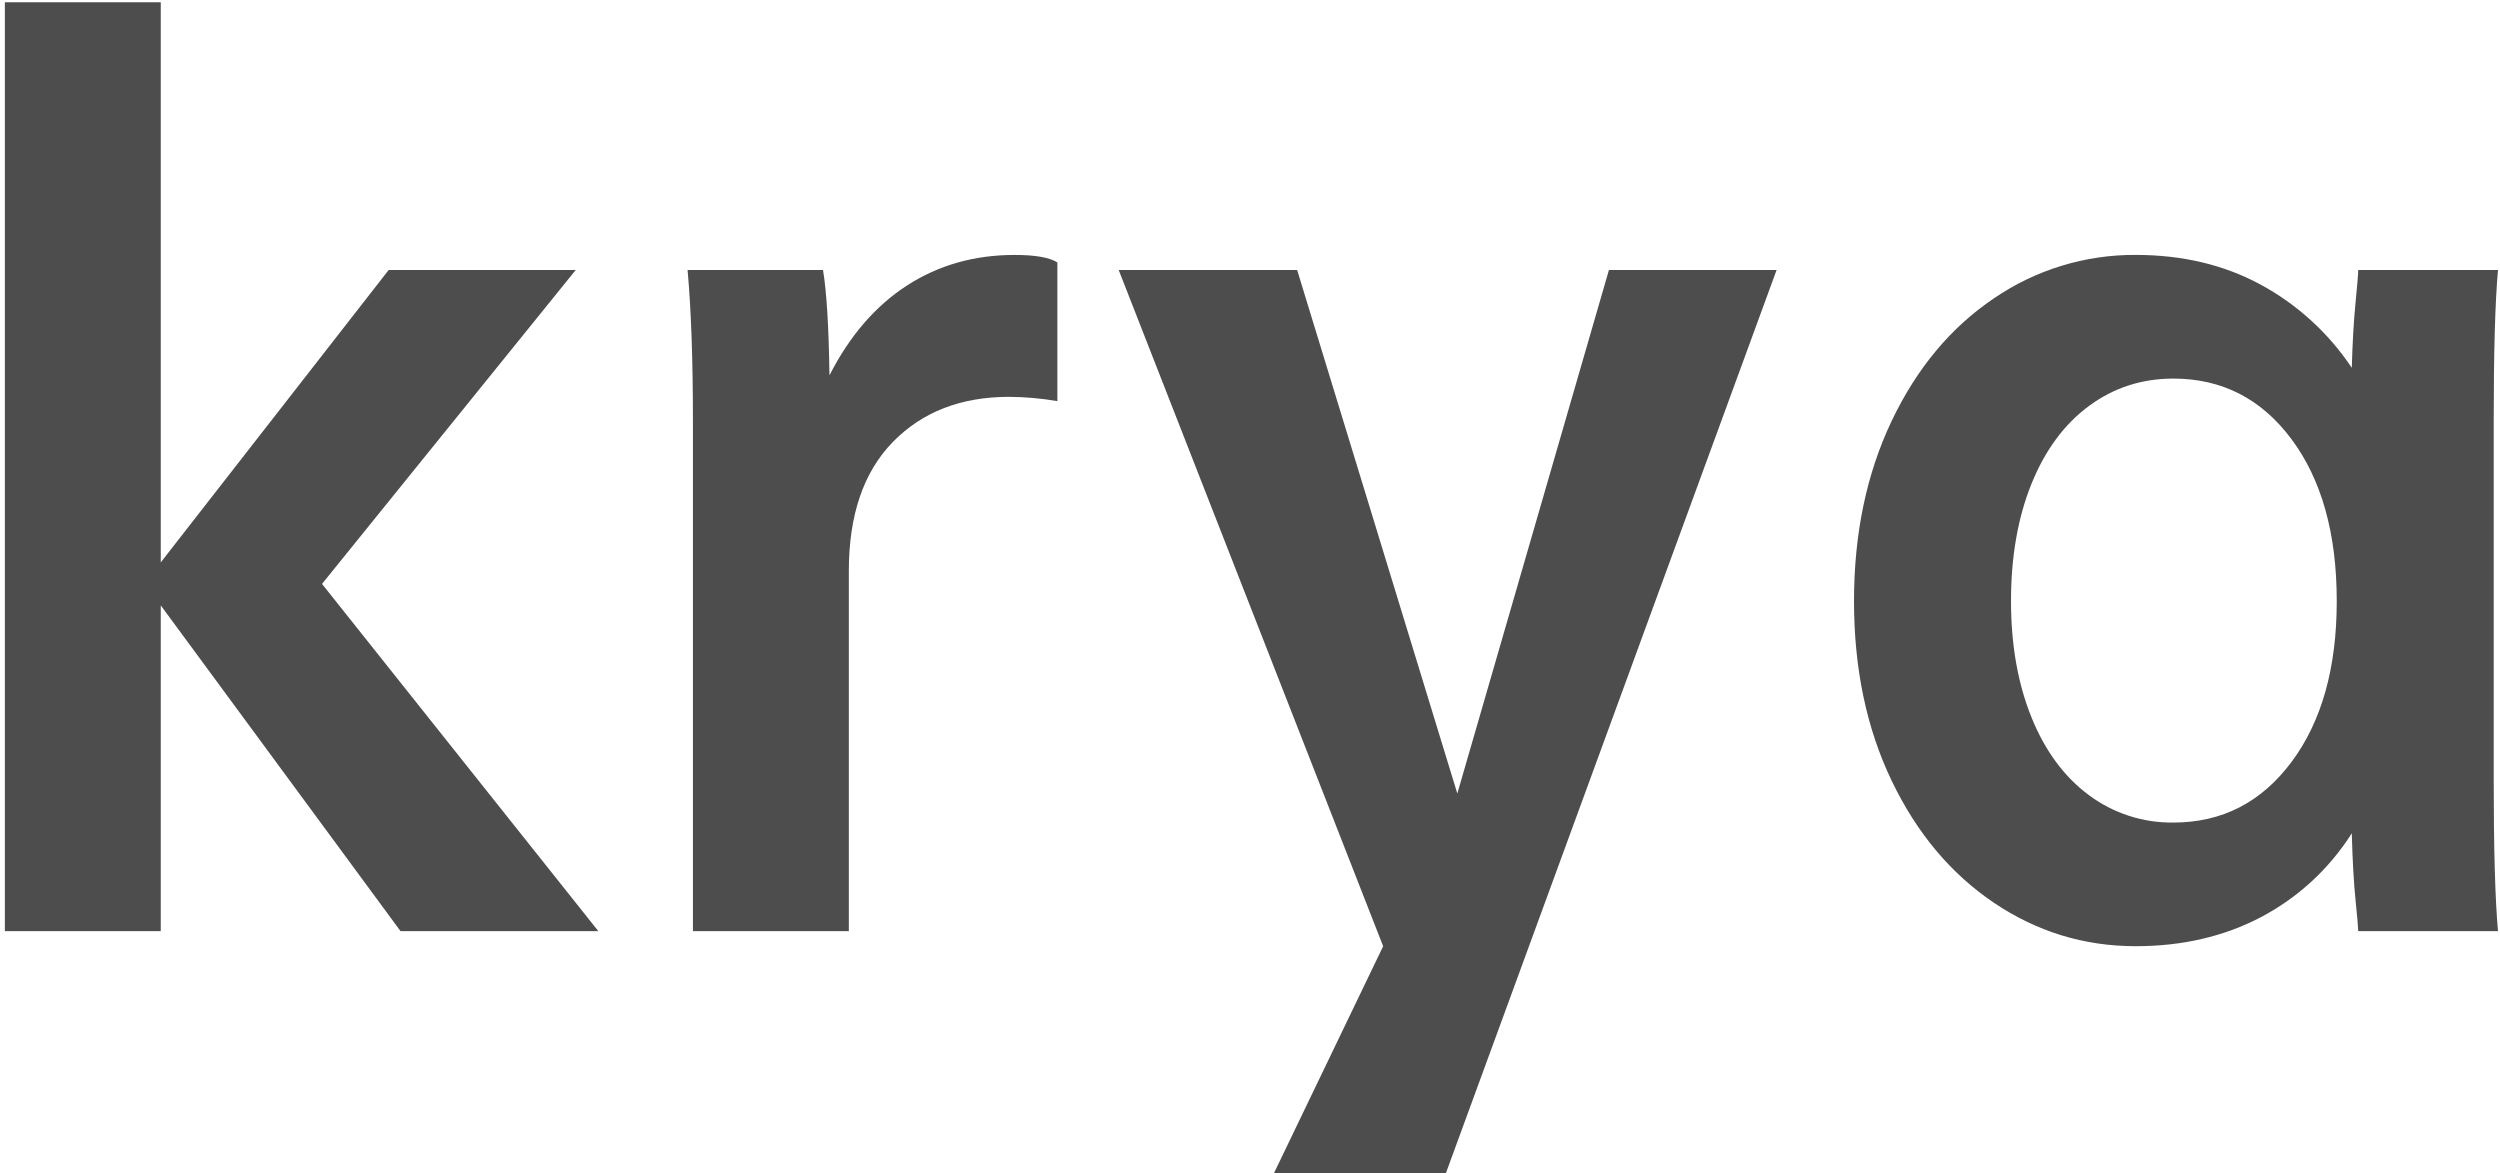
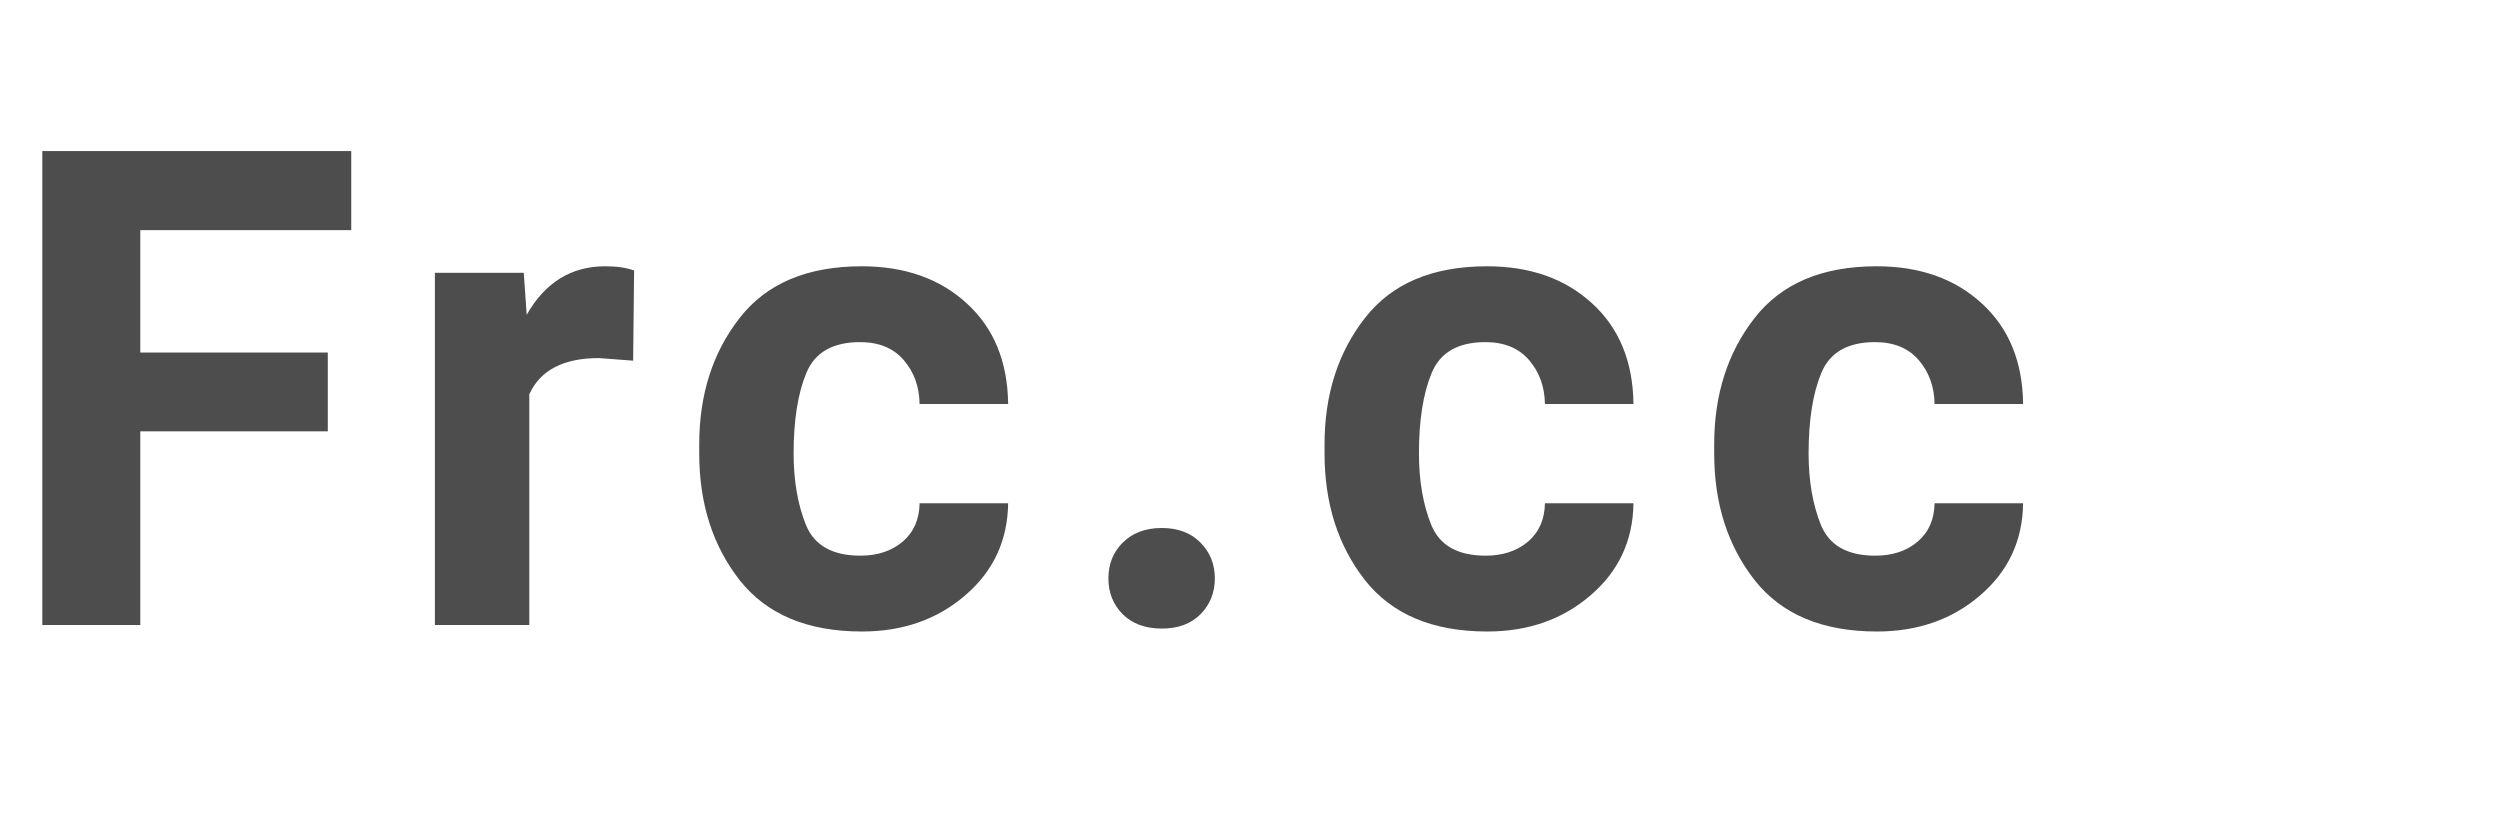
- <svg xmlns="http://www.w3.org/2000/svg" width="61.208" height="28.708" viewBox="0 0 61.208 28.708">
-   <g fill="#4D4D4D">
-     <path d="M9.806 22.797l-5.87-7.975v7.975H.119V.056h3.817v13.713l5.58-7.159h4.58l-6.212 7.686 6.765 8.501H9.806zM25.888 6.425v3.396a7.233 7.233 0 0 0-1.184-.105c-1.176 0-2.123.368-2.844 1.105-.719.737-1.078 1.79-1.078 3.159v8.817h-3.817V10.321c0-1.509-.044-2.746-.131-3.711h3.316c.088.526.141 1.386.158 2.58.492-.965 1.123-1.698 1.895-2.198.773-.5 1.65-.75 2.633-.75.509-.001.858.061 1.052.183zM43.497 6.61l-8.106 22.137h-4.212l2.685-5.58L27.389 6.61h4.369l3.922 12.818L39.392 6.61h4.105zM61.054 19.086c0 1.702.035 2.938.105 3.711h-3.422c0-.07-.022-.32-.065-.75-.044-.43-.075-.979-.093-1.645a5.862 5.862 0 0 1-2.224 2.053c-.904.474-1.927.711-3.066.711-1.264 0-2.422-.355-3.475-1.066s-1.887-1.706-2.501-2.987-.921-2.746-.921-4.396c0-1.649.307-3.119.921-4.409.614-1.29 1.448-2.29 2.501-3.001a6.085 6.085 0 0 1 3.475-1.066c1.14 0 2.158.241 3.053.724a6.277 6.277 0 0 1 2.237 2.04c.018-.631.049-1.167.093-1.605.043-.438.065-.702.065-.79h3.422c-.07.772-.105 2.009-.105 3.711v8.765zm-3.843-4.369c0-1.649-.368-2.97-1.105-3.961-.737-.991-1.702-1.487-2.896-1.487-.772 0-1.461.224-2.066.671s-1.075 1.083-1.408 1.908c-.333.825-.5 1.781-.5 2.869 0 1.071.167 2.018.5 2.843.333.824.803 1.46 1.408 1.908a3.389 3.389 0 0 0 2.066.671c1.193 0 2.158-.496 2.896-1.487s1.105-2.303 1.105-3.935z" />
-   </g>
+ <svg xmlns="http://www.w3.org/2000/svg" version="1.1" x="0px" y="0px" width="120px" height="40px" viewBox="0 0 120 40" xml:space="preserve">
+   <text x="0" y="30" fill="#4D4D4D" font-family="-apple-system, BlinkMacSystemFont, 'Segoe UI', Roboto, 'Helvetica Neue', Arial, sans-serif" font-size="32" font-weight="700" letter-spacing="2">Frc.cc</text>
</svg>
